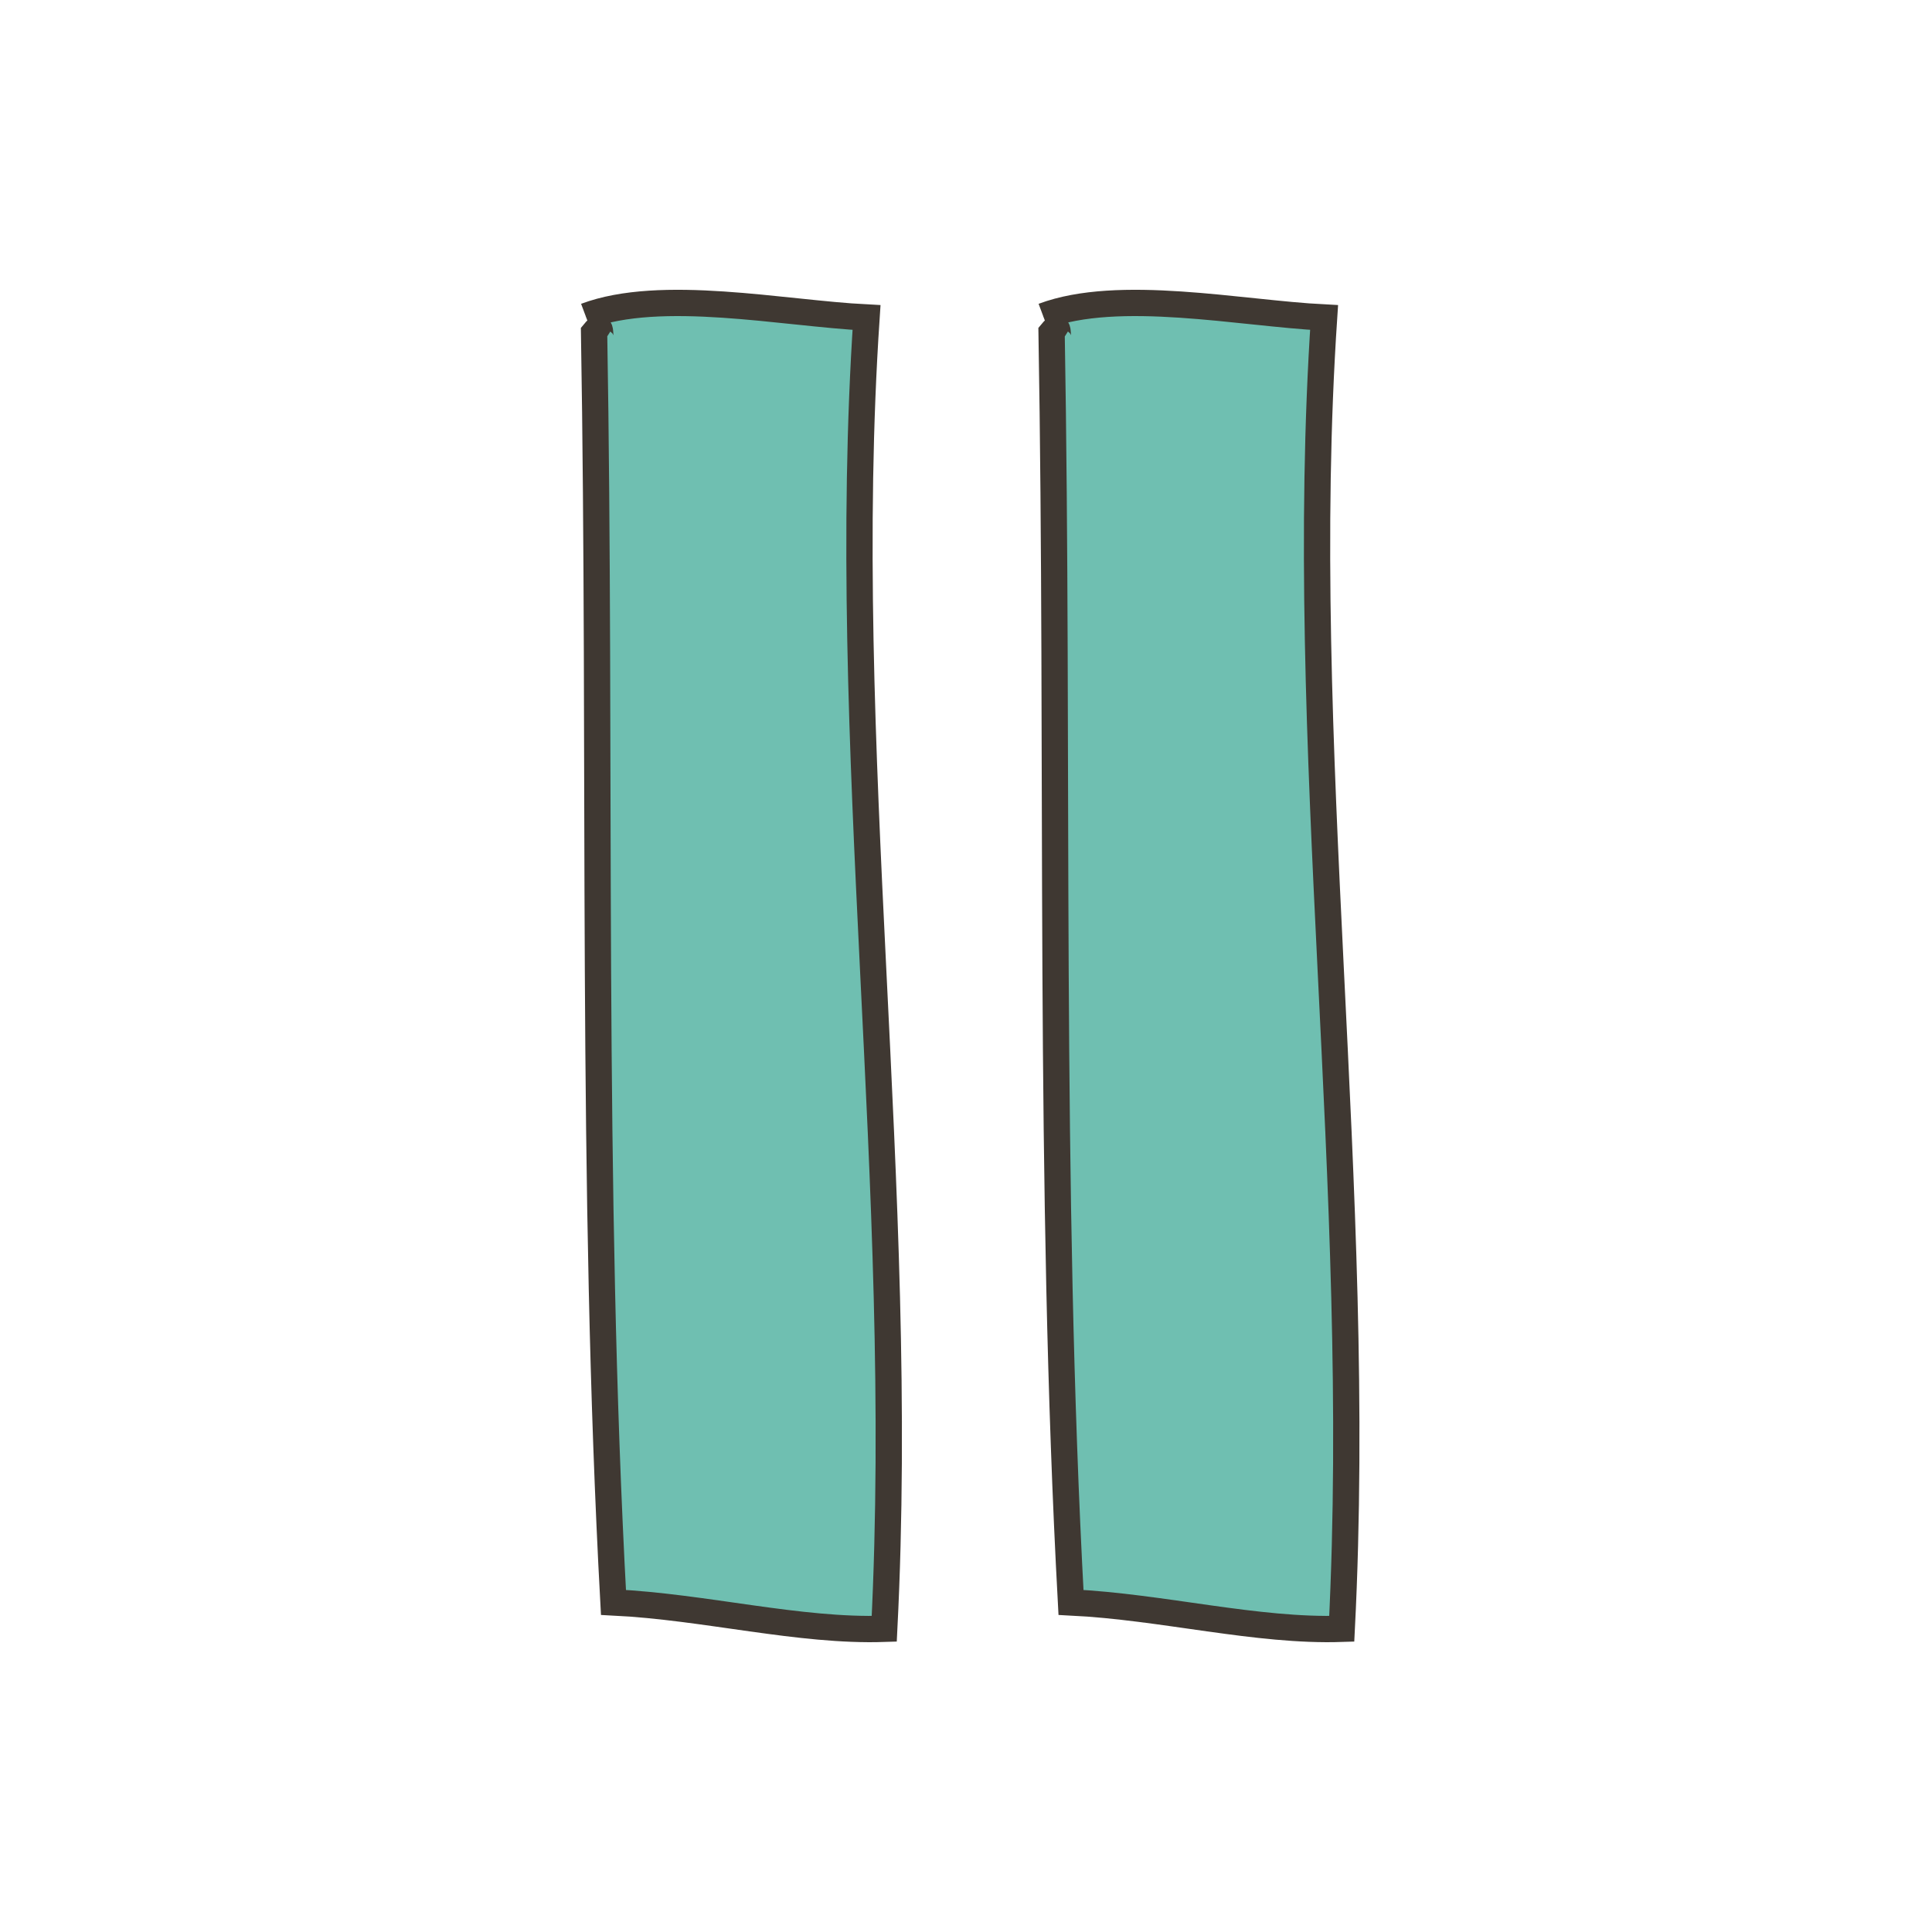
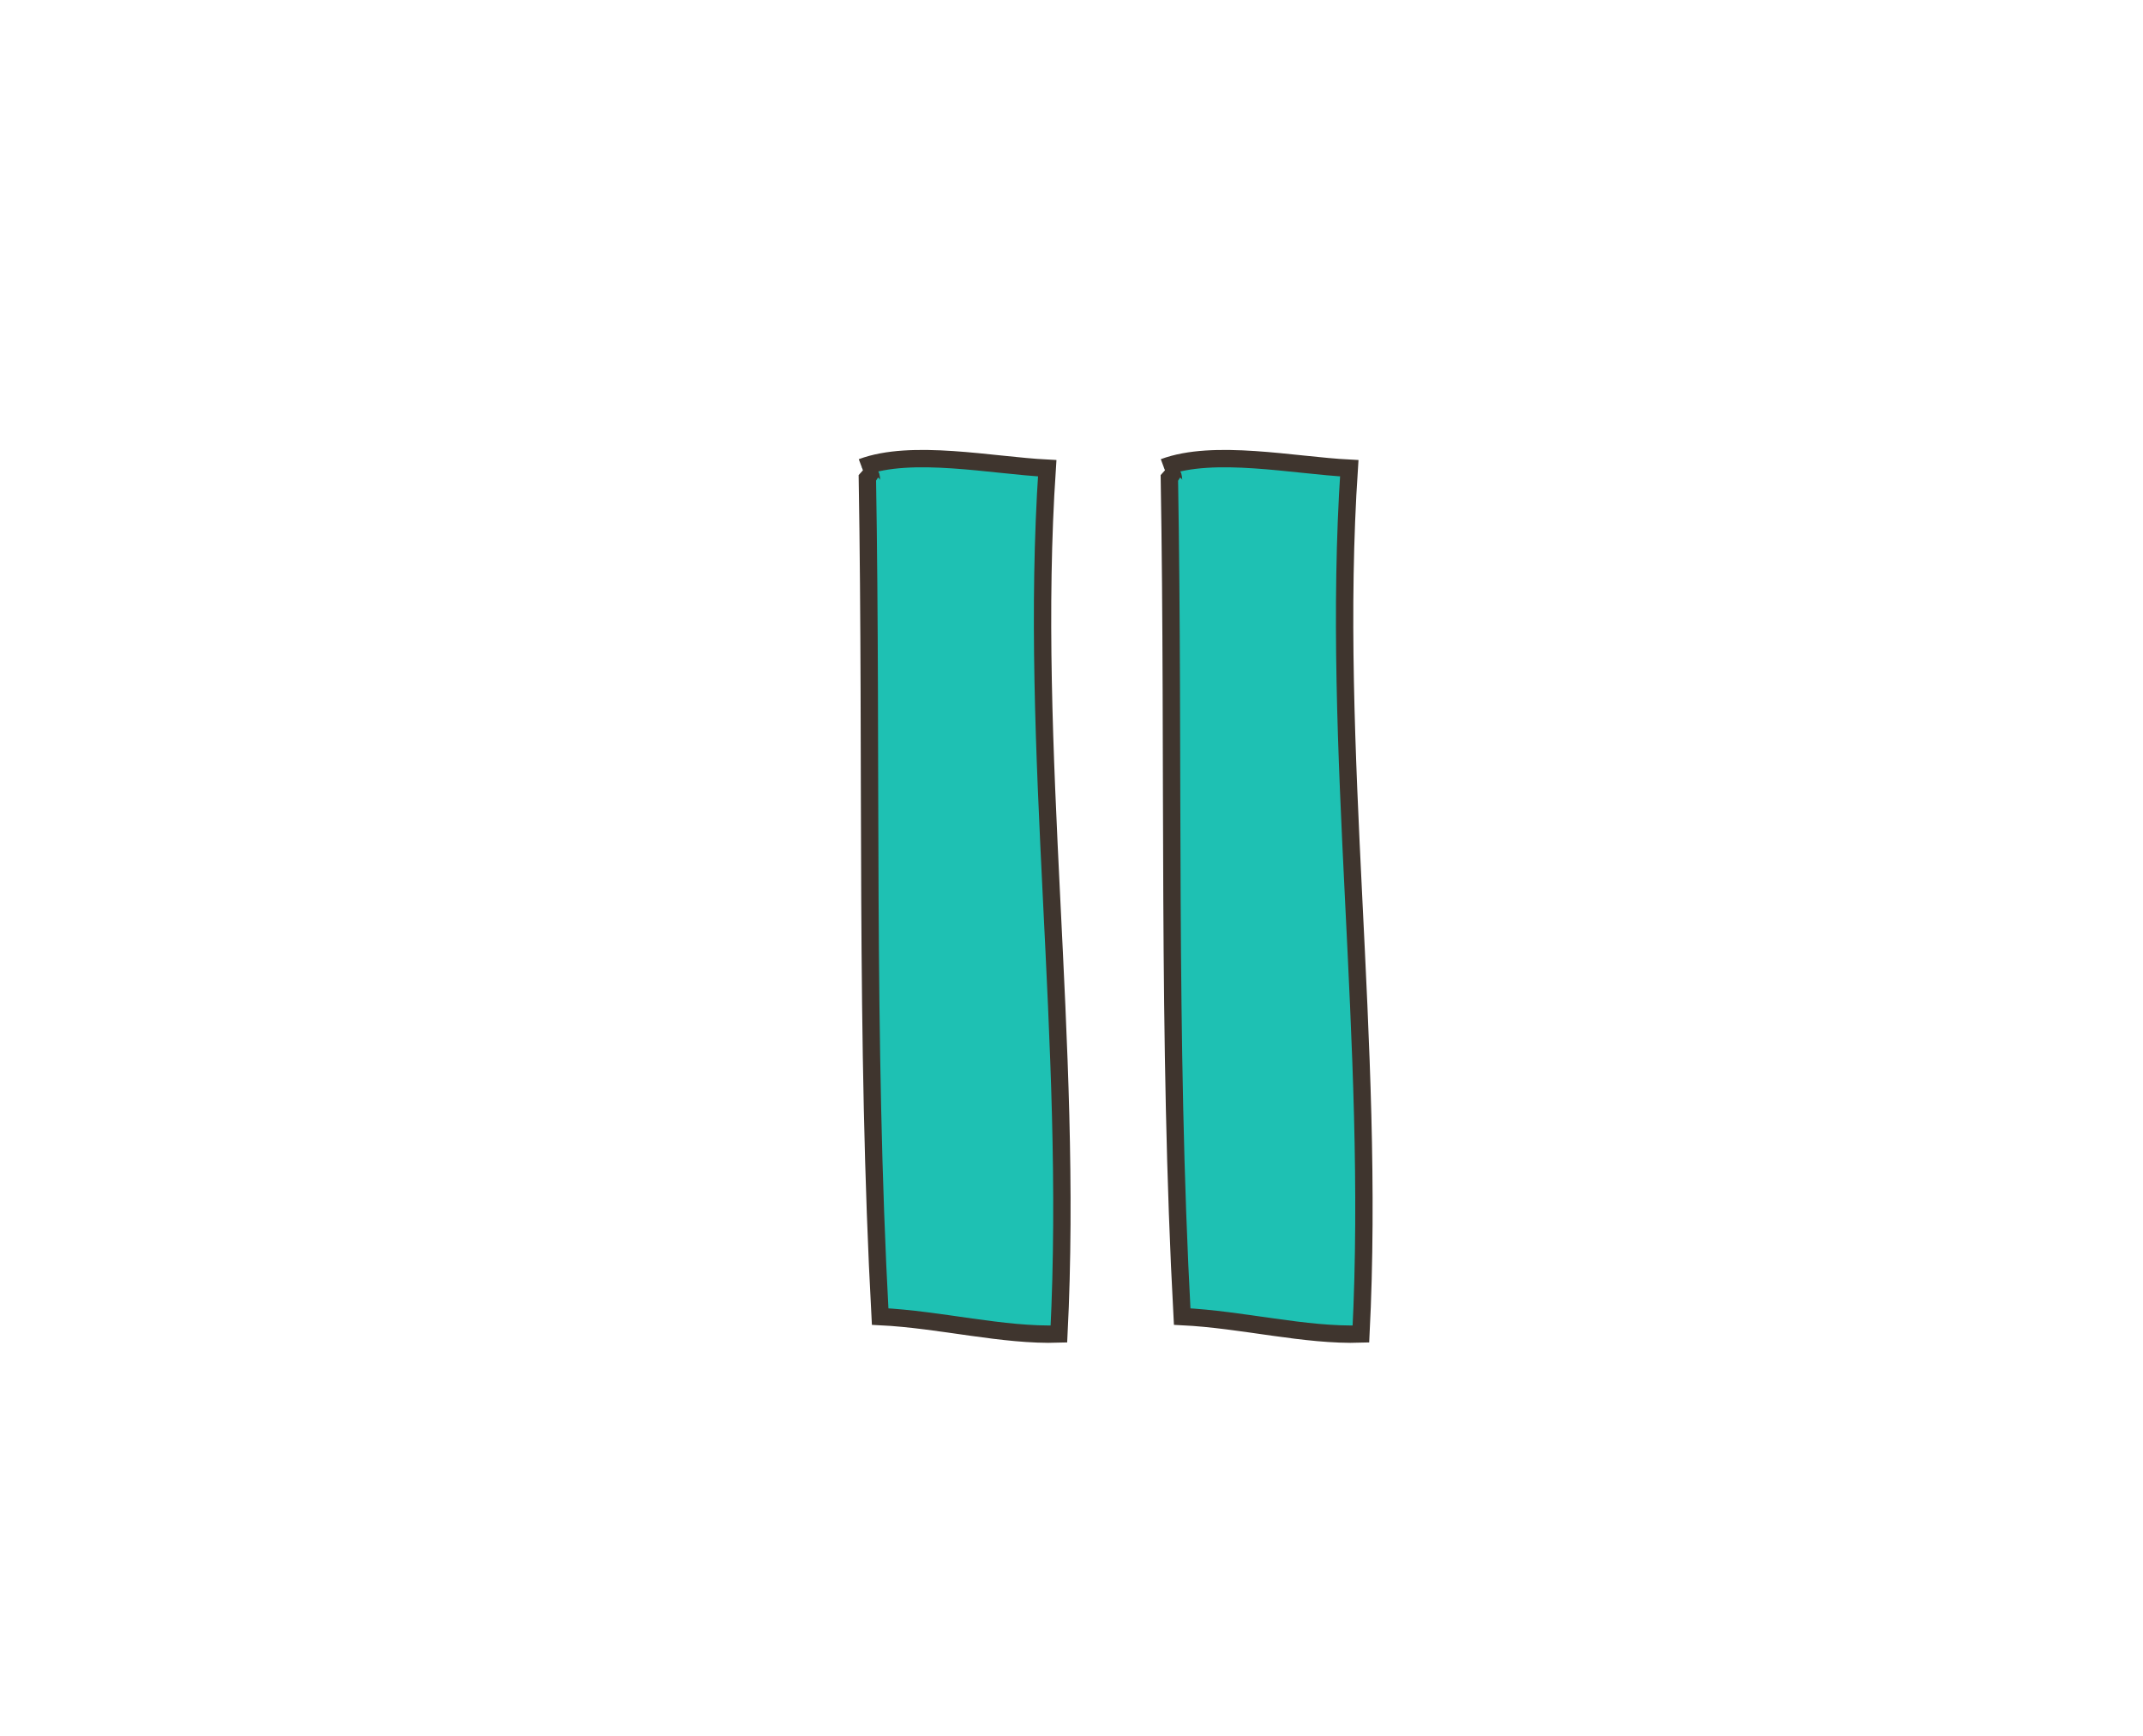
- <svg xmlns="http://www.w3.org/2000/svg" width="73.496" height="73.496" viewBox="0 0 73.496 73.496">
-   <path fill="#6FBFB1" stroke="#3F3832" stroke-miterlimit="10" d="M39.685 12.026c2.878-1.077 7.492-.11 10.685.052-1.082 16.233 1.522 33.076.672 49.885-3.228.108-6.812-.834-10.3-1.005-.862-15.917-.458-32.081-.738-48.308.368-.447.124.239.354.384M22.281 12.026c2.876-1.077 7.491-.11 10.683.052-1.085 16.233 1.522 33.076.674 49.885-3.227.108-6.814-.834-10.301-1.005-.865-15.917-.461-32.081-.737-48.308.366-.447.121.239.348.384" />
+ <svg xmlns="http://www.w3.org/2000/svg" id="Capa_1" width="123.487" height="100" viewBox="0 0 123.487 100">
+   <style>.st0{fill:#1ec1b3;stroke:#3f352e;stroke-miterlimit:10}</style>
+   <path class="st0" d="M67.064 26.926c2.878-1.077 7.492-.11 10.685.052-1.082 16.233 1.522 33.076.672 49.885-3.228.108-6.812-.834-10.3-1.005-.862-15.917-.458-32.081-.738-48.308.368-.447.124.239.354.384M49.661 26.926c2.876-1.077 7.491-.11 10.683.052-1.085 16.233 1.522 33.076.674 49.885-3.227.108-6.814-.834-10.301-1.005-.865-15.917-.461-32.081-.737-48.308.366-.447.121.239.348.384" />
</svg>
